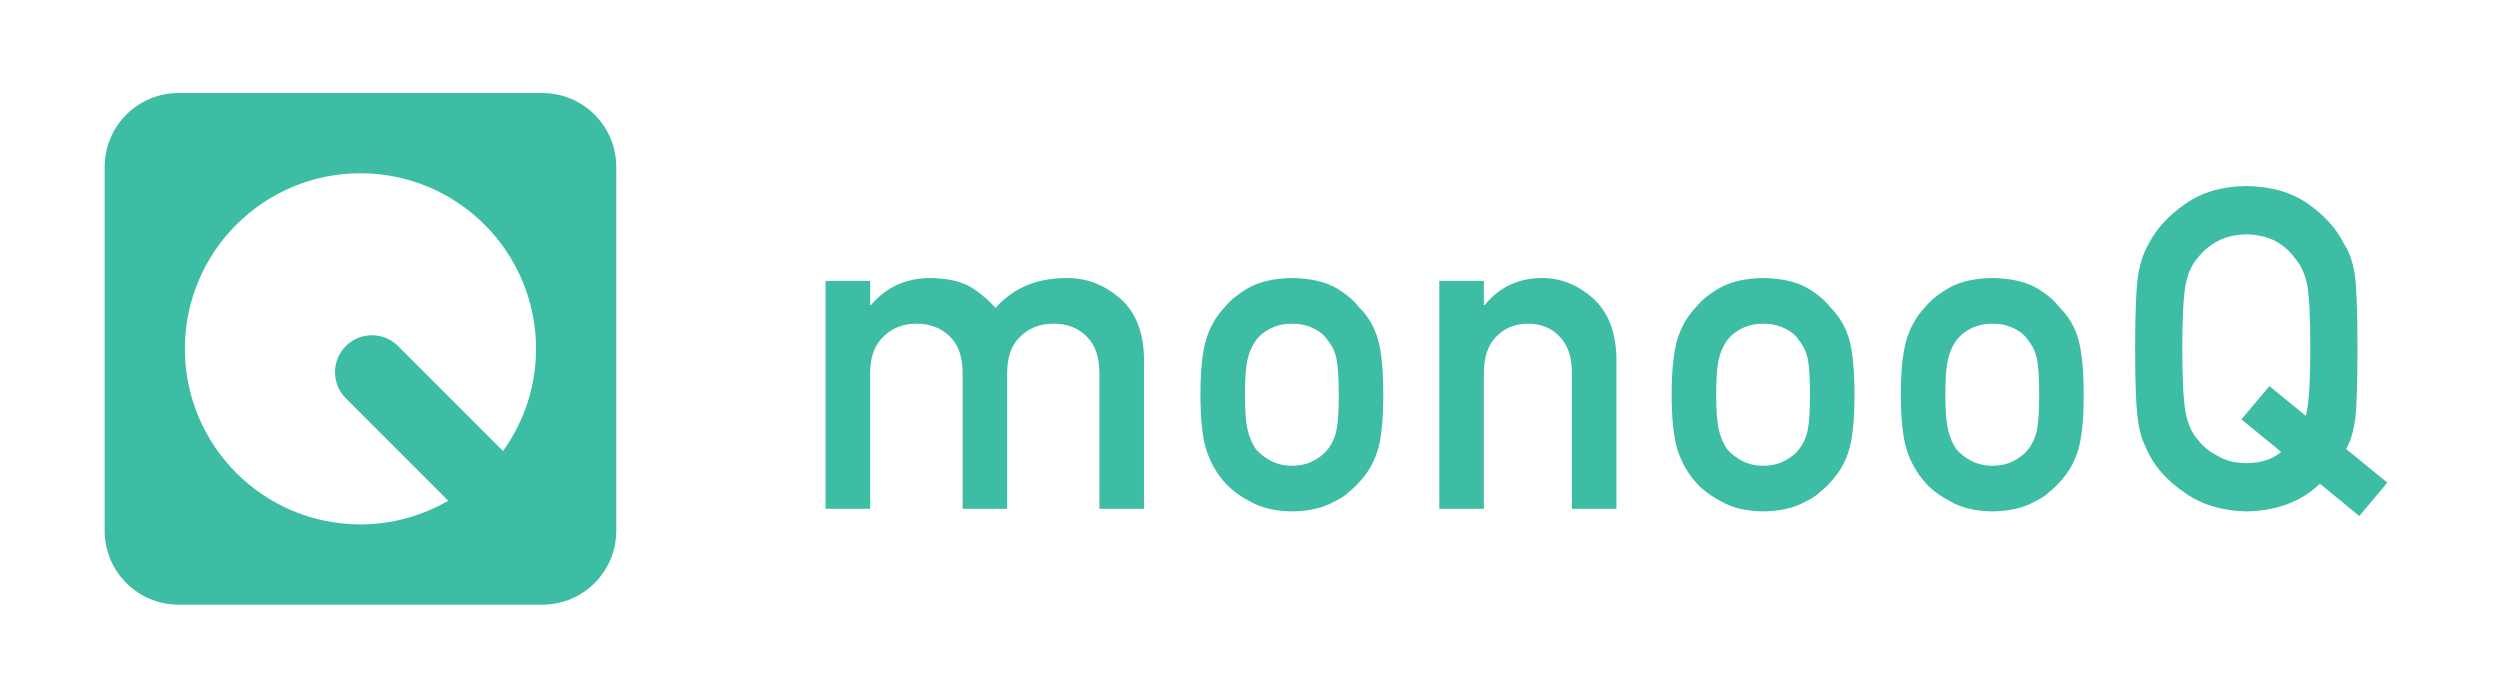
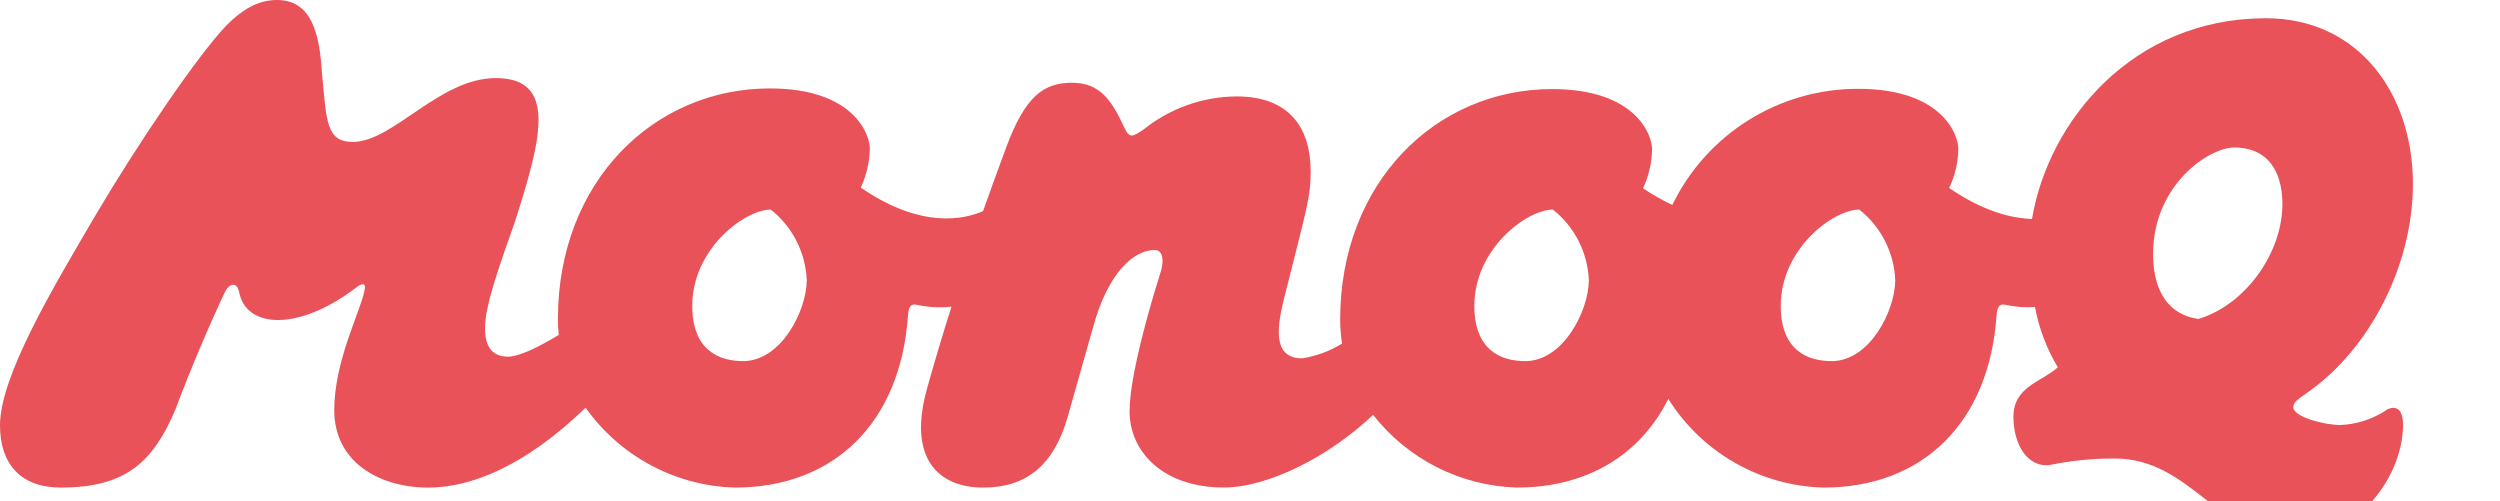
- <svg xmlns="http://www.w3.org/2000/svg" width="215px" height="60px" viewBox="0 0 215 60" version="1.1">
-   <defs />
-   <g id="Symbols" stroke="none" stroke-width="1" fill="none" fill-rule="evenodd">
-     <g id="elements-/-logo-/-combine" fill="#3DBDA3">
-       <g id="elements-/-logo-/-mark" transform="translate(9.0002, 7.9997)">
-         <path d="M6.901,22 C6.901,13.661 13.661,6.902 21.999,6.902 C30.338,6.902 37.099,13.661 37.099,22 C37.099,25.283 36.04,28.311 34.261,30.789 L25.235,21.763 C23.993,20.521 21.983,20.522 20.741,21.763 C19.501,23.004 19.501,25.015 20.741,26.257 L29.547,35.063 C27.326,36.35 24.753,37.098 21.999,37.098 C13.661,37.098 6.901,30.339 6.901,22 M37.645,-0 L6.354,-0 C2.846,-0 0,2.845 0,6.355 L0,37.646 C0,41.155 2.846,44.001 6.354,44.001 L37.645,44.001 C41.155,44.001 44,41.155 44,37.646 L44,6.355 C44,2.845 41.155,-0 37.645,-0" id="Fill-1" />
-       </g>
-       <g id="elements-/-logo-/-type" transform="translate(68, 10)">
-         <g id="Page-1-Copy" transform="translate(3, 6)">
-           <path d="M121.759,20.064 L124.17,17.206 L127.3,19.76 C127.556,18.827 127.686,16.903 127.686,13.989 C127.686,11.279 127.593,9.431 127.408,8.447 C127.214,7.513 126.851,6.749 126.324,6.157 C125.92,5.591 125.378,5.117 124.704,4.738 C123.991,4.373 123.152,4.176 122.182,4.153 C121.224,4.176 120.403,4.373 119.715,4.738 C119.015,5.117 118.452,5.591 118.021,6.157 C117.494,6.749 117.144,7.515 116.971,8.447 C116.777,9.431 116.678,11.279 116.678,13.989 C116.678,16.702 116.777,18.537 116.971,19.496 C117.144,20.454 117.494,21.232 118.021,21.823 C118.452,22.39 119.015,22.85 119.715,23.204 C120.403,23.621 121.224,23.828 122.182,23.828 C123.433,23.828 124.434,23.507 125.182,22.863 L121.759,20.064 Z M128.512,25.593 C126.931,27.134 124.824,27.929 122.192,27.981 C120.086,27.929 118.328,27.401 116.921,26.394 C115.485,25.425 114.446,24.304 113.797,23.034 C113.601,22.618 113.424,22.222 113.264,21.845 C113.117,21.454 112.994,20.963 112.895,20.371 C112.713,19.264 112.621,17.137 112.621,13.989 C112.621,10.794 112.713,8.653 112.895,7.571 C113.092,6.49 113.393,5.612 113.797,4.947 C114.446,3.675 115.485,2.542 116.919,1.548 C118.328,0.541 120.086,0.025 122.192,-0 C124.321,0.025 126.097,0.541 127.519,1.548 C128.926,2.542 129.944,3.675 130.568,4.947 C131.02,5.612 131.333,6.49 131.504,7.571 C131.663,8.653 131.743,10.794 131.743,13.989 C131.743,16.847 131.681,18.842 131.558,19.975 C131.399,21.108 131.137,21.99 130.77,22.618 L134.308,25.506 L131.898,28.377 L128.512,25.593 Z M104.37,17.974 C104.37,16.572 104.31,15.55 104.186,14.906 C104.063,14.287 103.811,13.742 103.43,13.276 C103.148,12.835 102.73,12.487 102.179,12.234 C101.648,11.969 101.036,11.836 100.337,11.836 C99.686,11.836 99.084,11.969 98.532,12.234 C98.001,12.487 97.574,12.835 97.242,13.276 C96.91,13.742 96.671,14.287 96.525,14.906 C96.377,15.55 96.301,16.561 96.301,17.935 C96.301,19.298 96.377,20.298 96.525,20.928 C96.671,21.574 96.91,22.142 97.242,22.633 C97.574,23.012 98.001,23.347 98.532,23.639 C99.084,23.915 99.686,24.054 100.337,24.054 C101.036,24.054 101.648,23.915 102.179,23.639 C102.73,23.347 103.148,23.012 103.43,22.633 C103.811,22.142 104.063,21.574 104.186,20.928 C104.31,20.298 104.37,19.312 104.37,17.974 L104.37,17.974 Z M92.474,17.935 C92.474,15.869 92.639,14.279 92.969,13.17 C93.311,12.085 93.84,11.171 94.549,10.428 C95.077,9.777 95.814,9.195 96.756,8.68 C97.687,8.191 98.882,7.936 100.341,7.911 C101.846,7.936 103.064,8.193 103.995,8.684 C104.916,9.201 105.625,9.786 106.128,10.44 C106.886,11.182 107.422,12.097 107.741,13.177 C108.046,14.287 108.199,15.872 108.199,17.935 C108.199,20 108.044,21.574 107.739,22.657 C107.42,23.737 106.882,24.677 106.123,25.47 C105.878,25.758 105.579,26.042 105.221,26.318 C104.904,26.633 104.492,26.904 103.991,27.13 C103.061,27.674 101.842,27.956 100.337,27.981 C98.88,27.956 97.685,27.674 96.754,27.13 C95.812,26.639 95.075,26.086 94.549,25.47 C93.84,24.677 93.311,23.737 92.969,22.657 C92.639,21.574 92.474,20 92.474,17.935 L92.474,17.935 Z M84.658,17.974 C84.658,16.572 84.598,15.55 84.475,14.906 C84.351,14.287 84.098,13.742 83.719,13.276 C83.436,12.835 83.02,12.487 82.466,12.234 C81.938,11.969 81.324,11.836 80.624,11.836 C79.974,11.836 79.373,11.969 78.82,12.234 C78.291,12.487 77.862,12.835 77.53,13.276 C77.197,13.742 76.958,14.287 76.813,14.906 C76.665,15.55 76.591,16.561 76.591,17.935 C76.591,19.298 76.665,20.298 76.813,20.928 C76.958,21.574 77.197,22.142 77.53,22.633 C77.862,23.012 78.291,23.347 78.82,23.639 C79.373,23.915 79.974,24.054 80.624,24.054 C81.324,24.054 81.938,23.915 82.466,23.639 C83.02,23.347 83.436,23.012 83.719,22.633 C84.098,22.142 84.351,21.574 84.475,20.928 C84.598,20.298 84.658,19.312 84.658,17.974 L84.658,17.974 Z M72.762,17.935 C72.762,15.869 72.927,14.279 73.257,13.17 C73.601,12.085 74.128,11.171 74.839,10.428 C75.365,9.777 76.102,9.195 77.044,8.68 C77.976,8.191 79.169,7.936 80.628,7.911 C82.134,7.936 83.352,8.193 84.285,8.684 C85.206,9.201 85.915,9.786 86.418,10.44 C87.174,11.182 87.712,12.097 88.031,13.177 C88.336,14.287 88.487,15.872 88.487,17.935 C88.487,20 88.334,21.574 88.029,22.657 C87.71,23.737 87.17,24.677 86.412,25.47 C86.167,25.758 85.866,26.042 85.511,26.318 C85.194,26.633 84.782,26.904 84.281,27.13 C83.348,27.674 82.132,27.956 80.624,27.981 C79.167,27.956 77.974,27.674 77.042,27.13 C76.1,26.639 75.363,26.086 74.839,25.47 C74.128,24.677 73.601,23.737 73.257,22.657 C72.927,21.574 72.762,20 72.762,17.935 L72.762,17.935 Z M52.781,8.157 L56.611,8.157 L56.611,10.233 L56.685,10.233 C57.946,8.684 59.597,7.911 61.643,7.911 C63.22,7.911 64.666,8.483 65.975,9.63 C67.273,10.786 67.953,12.485 68.013,14.726 L68.013,27.755 L64.184,27.755 L64.184,16.072 C64.184,14.699 63.828,13.651 63.117,12.934 C62.42,12.203 61.518,11.836 60.415,11.836 C59.313,11.836 58.406,12.203 57.695,12.934 C56.972,13.651 56.611,14.699 56.611,16.072 L56.611,27.755 L52.781,27.755 L52.781,8.157 Z M44.134,17.974 C44.134,16.572 44.072,15.55 43.949,14.906 C43.827,14.287 43.574,13.742 43.193,13.276 C42.912,12.835 42.494,12.487 41.942,12.234 C41.414,11.969 40.8,11.836 40.1,11.836 C39.45,11.836 38.847,11.969 38.295,12.234 C37.767,12.487 37.338,12.835 37.005,13.276 C36.675,13.742 36.434,14.287 36.287,14.906 C36.141,15.55 36.067,16.561 36.067,17.935 C36.067,19.298 36.141,20.298 36.287,20.928 C36.434,21.574 36.675,22.142 37.005,22.633 C37.338,23.012 37.767,23.347 38.295,23.639 C38.847,23.915 39.45,24.054 40.1,24.054 C40.8,24.054 41.414,23.915 41.942,23.639 C42.494,23.347 42.912,23.012 43.193,22.633 C43.574,22.142 43.827,21.574 43.949,20.928 C44.072,20.298 44.134,19.312 44.134,17.974 L44.134,17.974 Z M32.238,17.935 C32.238,15.869 32.403,14.279 32.733,13.17 C33.077,12.085 33.603,11.171 34.315,10.428 C34.841,9.777 35.575,9.195 36.52,8.68 C37.45,8.191 38.645,7.936 40.102,7.911 C41.61,7.936 42.83,8.193 43.761,8.684 C44.68,9.201 45.389,9.786 45.892,10.44 C46.65,11.182 47.186,12.097 47.505,13.177 C47.81,14.287 47.963,15.872 47.963,17.935 C47.963,20 47.81,21.574 47.503,22.657 C47.184,23.737 46.646,24.677 45.886,25.47 C45.641,25.758 45.34,26.042 44.987,26.318 C44.668,26.633 44.258,26.904 43.755,27.13 C42.824,27.674 41.606,27.956 40.1,27.981 C38.643,27.956 37.448,27.674 36.518,27.13 C35.575,26.639 34.839,26.086 34.313,25.47 C33.602,24.677 33.075,23.737 32.733,22.657 C32.403,21.574 32.238,20 32.238,17.935 L32.238,17.935 Z M-0,8.157 L3.837,8.157 L3.837,10.233 L3.909,10.233 C5.212,8.684 6.928,7.911 9.052,7.911 C10.417,7.936 11.519,8.17 12.352,8.609 C13.176,9.1 13.928,9.723 14.612,10.478 C16.155,8.742 18.224,7.886 20.816,7.911 C22.448,7.911 23.942,8.483 25.296,9.63 C26.636,10.786 27.33,12.485 27.382,14.726 L27.382,27.755 L23.549,27.755 L23.549,16.072 C23.549,14.699 23.182,13.651 22.45,12.934 C21.715,12.203 20.769,11.836 19.611,11.836 C18.453,11.836 17.501,12.203 16.755,12.934 C15.993,13.651 15.615,14.699 15.615,16.072 L15.615,27.755 L11.785,27.755 L11.785,16.072 C11.785,14.699 11.42,13.651 10.686,12.934 C9.939,12.203 8.987,11.836 7.828,11.836 C6.67,11.836 5.723,12.203 4.991,12.934 C4.218,13.651 3.833,14.699 3.833,16.072 L3.833,27.755 L-0,27.755 L-0,8.157 Z" id="Fill-1" />
-         </g>
-       </g>
-     </g>
-   </g>
+ <svg xmlns="http://www.w3.org/2000/svg" id="レイヤー_1" data-name="レイヤー 1" viewBox="0 0 300 60">
+   <defs>
+     <style>.cls-1{fill:#e85258;}</style>
+   </defs>
+   <path class="cls-1" d="M287.15,48.94a1.73,1.73,0,0,0-1,.41A10.85,10.85,0,0,1,280.87,51c-2.05,0-5.67-1-5.67-2.12,0-.55.41-.89,1.5-1.64,7.86-5.4,12.85-15.65,12.85-25.16,0-10.87-6.56-19.89-17.64-19.89-16,0-26.08,12.3-28.07,24.08-2.59-.07-6-1-9.94-3.71A11.4,11.4,0,0,0,235,17.84c0-1.57-1.85-7.18-12-7.18a24.74,24.74,0,0,0-22.32,13.93,25,25,0,0,1-3.52-2,11.4,11.4,0,0,0,1.09-4.72c0-1.57-1.85-7.18-12-7.18-13.88,0-25.43,11.14-25.43,27.68a18.3,18.3,0,0,0,.23,2.86A12.84,12.84,0,0,1,156.26,43c-3.42,0-3.08-3.42-2.26-6.84,2.8-11.14,3.28-12.44,3.28-15.59,0-5.2-2.53-9-8.89-9a18,18,0,0,0-11.07,3.9c-1.44,1-1.78,1.16-2.39-.14-1.5-3.21-2.87-5.4-6.29-5.4s-5.61,1.64-7.86,7.66q-1.49,4-2.81,7.74c-2.25,1-7.43,2.17-14.68-2.82a11.41,11.41,0,0,0,1.09-4.72c0-1.57-1.85-7.18-12-7.18-13.88,0-25.43,11.14-25.43,27.68a18.41,18.41,0,0,0,.1,1.9c-2.34,1.42-4.72,2.61-6.12,2.61-2.53,0-2.73-2.26-2.73-3.42,0-2.73,1.71-7.45,3.55-12.65,3.21-10,5.2-17.36-2.26-17.36-6.77,0-12.3,7.66-17.16,7.66-3.21,0-3.14-2.53-3.69-8.2C38.35,4,37.39,0,33.22,0c-2.32,0-4.24,1.23-6,3C23.65,6.7,16.34,17.57,11.62,25.57,6.36,34.52,0,45.12,0,51.06c0,4.58,2.46,7.45,7.31,7.45,7.79,0,11.07-3.08,13.74-9.37,1.71-4.58,4-10,6-14.22.27-.48.62-.75.89-.75.55,0,.68.48.82,1.16,1,4,7,4.44,13.88-.75.68-.55,1.37-.82,1.09.34-.48,2.46-3.62,8.41-3.62,14.29,0,6.22,5.33,9.16,10.87,9.3,7.24.15,14.2-4.64,19.29-9.59a22.77,22.77,0,0,0,17.9,9.59c12,0,19.89-7.86,20.78-20.58.07-1,.27-1.5,1-1.37a12.89,12.89,0,0,0,4.23.24c-1.11,3.5-2.09,6.79-2.93,9.81C108.89,55,112.58,58.51,118,58.51c5.2,0,8.48-2.73,10.12-8.48l3.08-10.87C132.95,32.81,136,30,138.55,30c1,0,1.23,1.23.62,3-1,3.14-3.62,12-3.62,16.34,0,5,4.17,9.16,11.28,9.16,5.44,0,12.79-3.81,17.94-8.72A22.8,22.8,0,0,0,182,58.51c8.42,0,14.82-3.9,18.2-10.64A22.71,22.71,0,0,0,218.8,58.51c12,0,19.89-7.86,20.78-20.58.07-1,.27-1.5,1-1.37a12.38,12.38,0,0,0,3.62.28,21.84,21.84,0,0,0,2.74,7.24c-2,1.78-5.33,2.32-5.33,5.95,0,3.28,1.71,6.22,4.51,5.74a37.47,37.47,0,0,1,7.66-.75c9.23,0,12.65,9.84,21.67,9.84,6.43,0,12.92-6.9,12.92-14C288.32,49.9,288.11,48.94,287.15,48.94Zm-198-5.61c-2.8,0-6.08-1.23-6.08-6.63,0-6.84,6.29-11.55,9.43-11.55a11.4,11.4,0,0,1,4.31,8.48C96.79,37.25,93.78,43.34,89.13,43.34Zm93.85,0c-2.8,0-6.08-1.23-6.08-6.63,0-6.84,6.29-11.55,9.43-11.55a11.4,11.4,0,0,1,4.31,8.48C190.64,37.25,187.63,43.34,183,43.34Zm36.77,0c-2.8,0-6.08-1.23-6.08-6.63,0-6.84,6.29-11.55,9.43-11.55a11.4,11.4,0,0,1,4.31,8.48C227.41,37.25,224.41,43.34,219.76,43.34Zm44-5.06c-3.35-.48-5.4-3.08-5.4-7.79,0-8.34,6.77-12.78,9.71-12.78,4.79,0,5.81,3.9,5.81,6.77C273.89,30.42,269.38,36.64,263.78,38.28Z" />
</svg>
